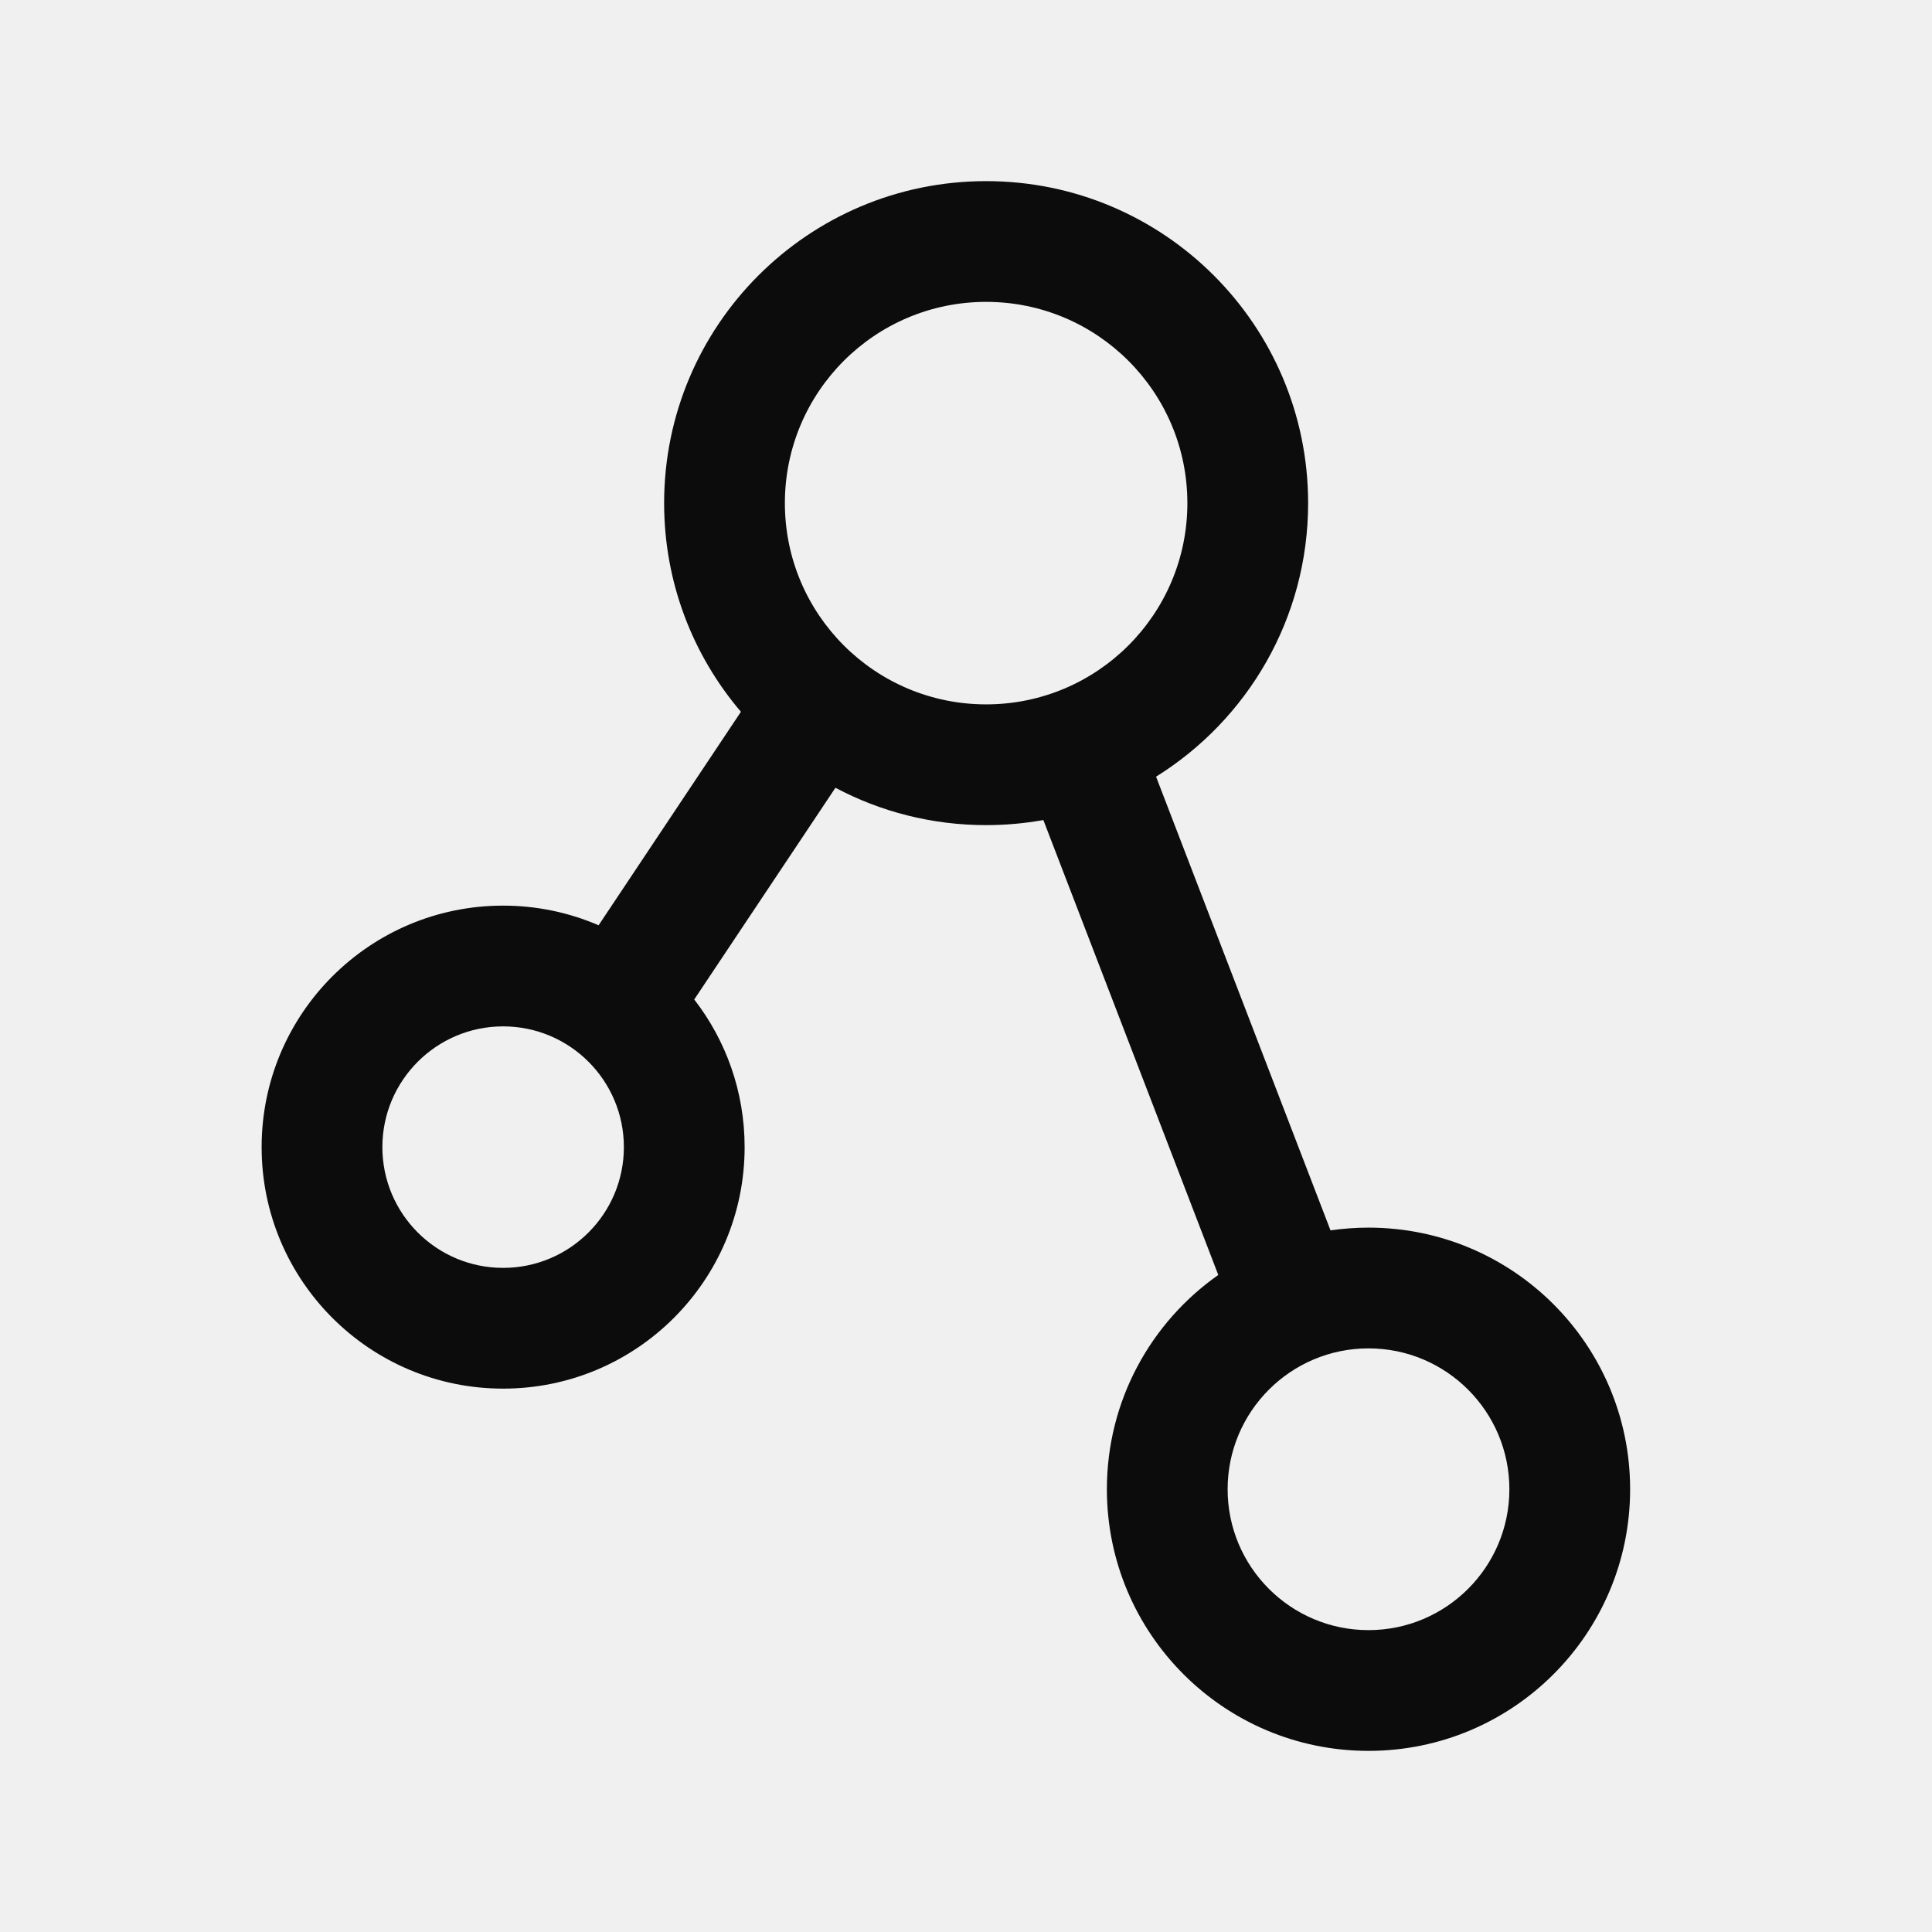
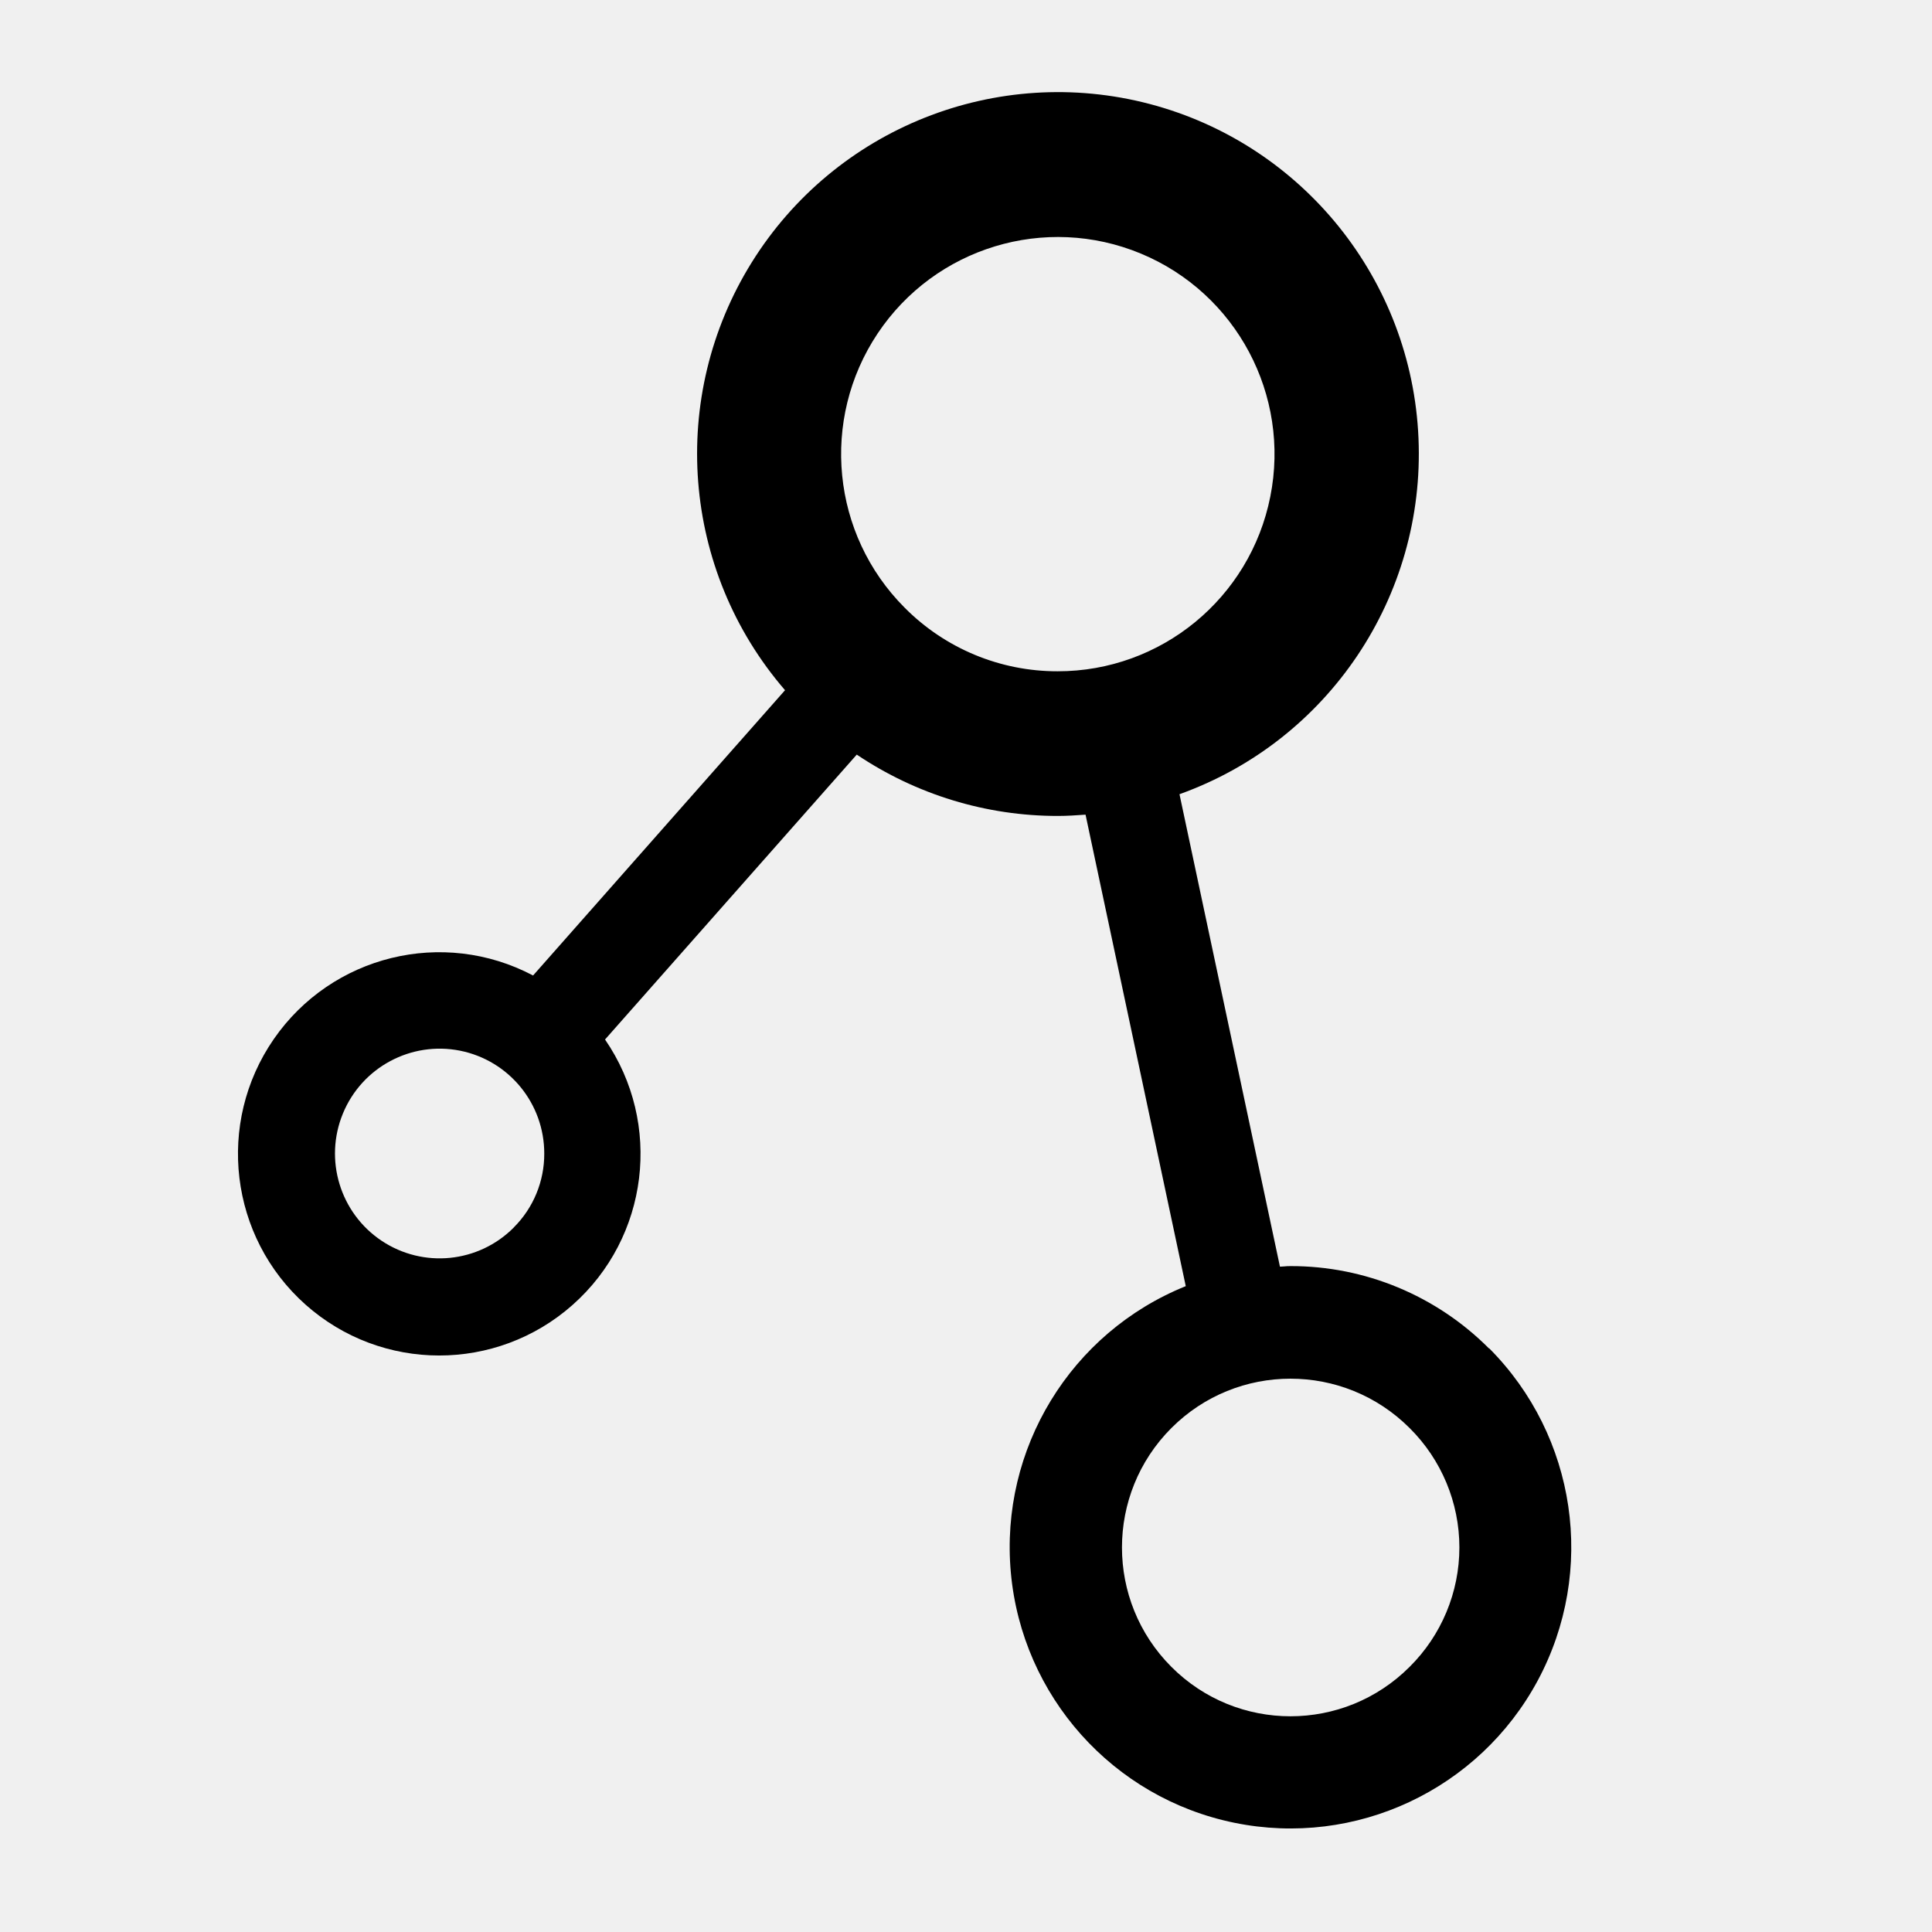
<svg xmlns="http://www.w3.org/2000/svg" width="24" height="24" viewBox="0 0 24 24" fill="none">
-   <path fill-rule="evenodd" clip-rule="evenodd" d="M12.25 3.75C10.869 3.75 9.75 4.869 9.75 6.25C9.75 7.631 10.869 8.75 12.25 8.75C13.631 8.75 14.75 7.631 14.75 6.25C14.75 4.869 13.631 3.75 12.25 3.75ZM8.25 6.25C8.25 4.041 10.041 2.25 12.25 2.25C14.459 2.25 16.25 4.041 16.25 6.25C16.25 7.684 15.495 8.942 14.361 9.648L16.528 15.284C16.682 15.262 16.84 15.25 17 15.25C18.795 15.25 20.25 16.705 20.25 18.5C20.25 20.295 18.795 21.75 17 21.75C15.205 21.75 13.75 20.295 13.75 18.5C13.75 17.399 14.297 16.426 15.134 15.838L12.961 10.187C12.73 10.228 12.492 10.25 12.25 10.25C11.573 10.25 10.936 10.082 10.378 9.786L8.624 12.416C9.017 12.923 9.25 13.559 9.25 14.25C9.25 15.907 7.907 17.25 6.25 17.25C4.593 17.25 3.25 15.907 3.25 14.25C3.25 12.593 4.593 11.25 6.25 11.25C6.671 11.25 7.072 11.337 7.436 11.494L9.204 8.842C8.609 8.144 8.25 7.239 8.25 6.25ZM6.25 12.75C5.422 12.75 4.75 13.422 4.75 14.25C4.75 15.078 5.422 15.75 6.25 15.75C7.078 15.75 7.75 15.078 7.75 14.25C7.75 13.422 7.078 12.75 6.25 12.75ZM17 16.75C16.034 16.75 15.25 17.534 15.25 18.5C15.25 19.466 16.034 20.25 17 20.25C17.966 20.25 18.75 19.466 18.75 18.5C18.75 17.534 17.966 16.75 17 16.75Z" fill="#0C0C0C" />
+   <g clip-path="url(#clip0_1704_5540)">
+     <path fill-rule="evenodd" clip-rule="evenodd" d="M16.031 15.728C16.956 15.726 17.844 16.095 18.498 16.752V16.748C19.586 17.839 19.832 19.516 19.103 20.875C18.373 22.233 16.841 22.952 15.333 22.643C13.824 22.334 12.696 21.071 12.557 19.535C12.418 17.998 13.301 16.553 14.73 15.977L13.485 10.12C13.371 10.128 13.257 10.136 13.143 10.136C12.252 10.137 11.382 9.871 10.643 9.374L7.516 12.913C8.233 13.957 8.06 15.372 7.112 16.211C6.165 17.049 4.742 17.048 3.796 16.207C2.851 15.366 2.681 13.95 3.401 12.908C4.121 11.867 5.503 11.527 6.622 12.118L9.752 8.574C8.466 7.085 8.299 4.931 9.338 3.26C10.378 1.589 12.383 0.792 14.283 1.292C16.183 1.793 17.537 3.476 17.621 5.443C17.706 7.41 16.502 9.203 14.652 9.866L15.9 15.735C15.916 15.734 15.933 15.733 15.95 15.732C15.977 15.729 16.004 15.728 16.031 15.728ZM4.74 15.413C5.257 15.758 5.944 15.689 6.382 15.249V15.248C6.626 15.005 6.762 14.675 6.761 14.331C6.762 13.709 6.324 13.174 5.715 13.052C5.107 12.931 4.497 13.257 4.26 13.832C4.023 14.406 4.224 15.068 4.74 15.413ZM11.238 7.549C10.329 6.639 10.189 5.213 10.902 4.143C11.616 3.073 12.985 2.657 14.172 3.15C15.359 3.643 16.032 4.908 15.78 6.17C15.529 7.432 14.422 8.34 13.138 8.339C12.425 8.34 11.741 8.056 11.238 7.549ZM14.551 17.74C13.733 18.559 13.733 19.887 14.551 20.706C15.368 21.525 16.693 21.525 17.511 20.706C17.906 20.314 18.129 19.78 18.129 19.223C18.129 18.666 17.906 18.132 17.511 17.74C16.693 16.922 15.368 16.922 14.551 17.74Z" fill="black" />
+   </g>
+   <defs>
+     <clipPath id="clip0_1704_5540">
+       <rect width="16.739" height="22" fill="white" transform="translate(2.95654 1)" />
+     </clipPath>
+   </defs>
</svg>
